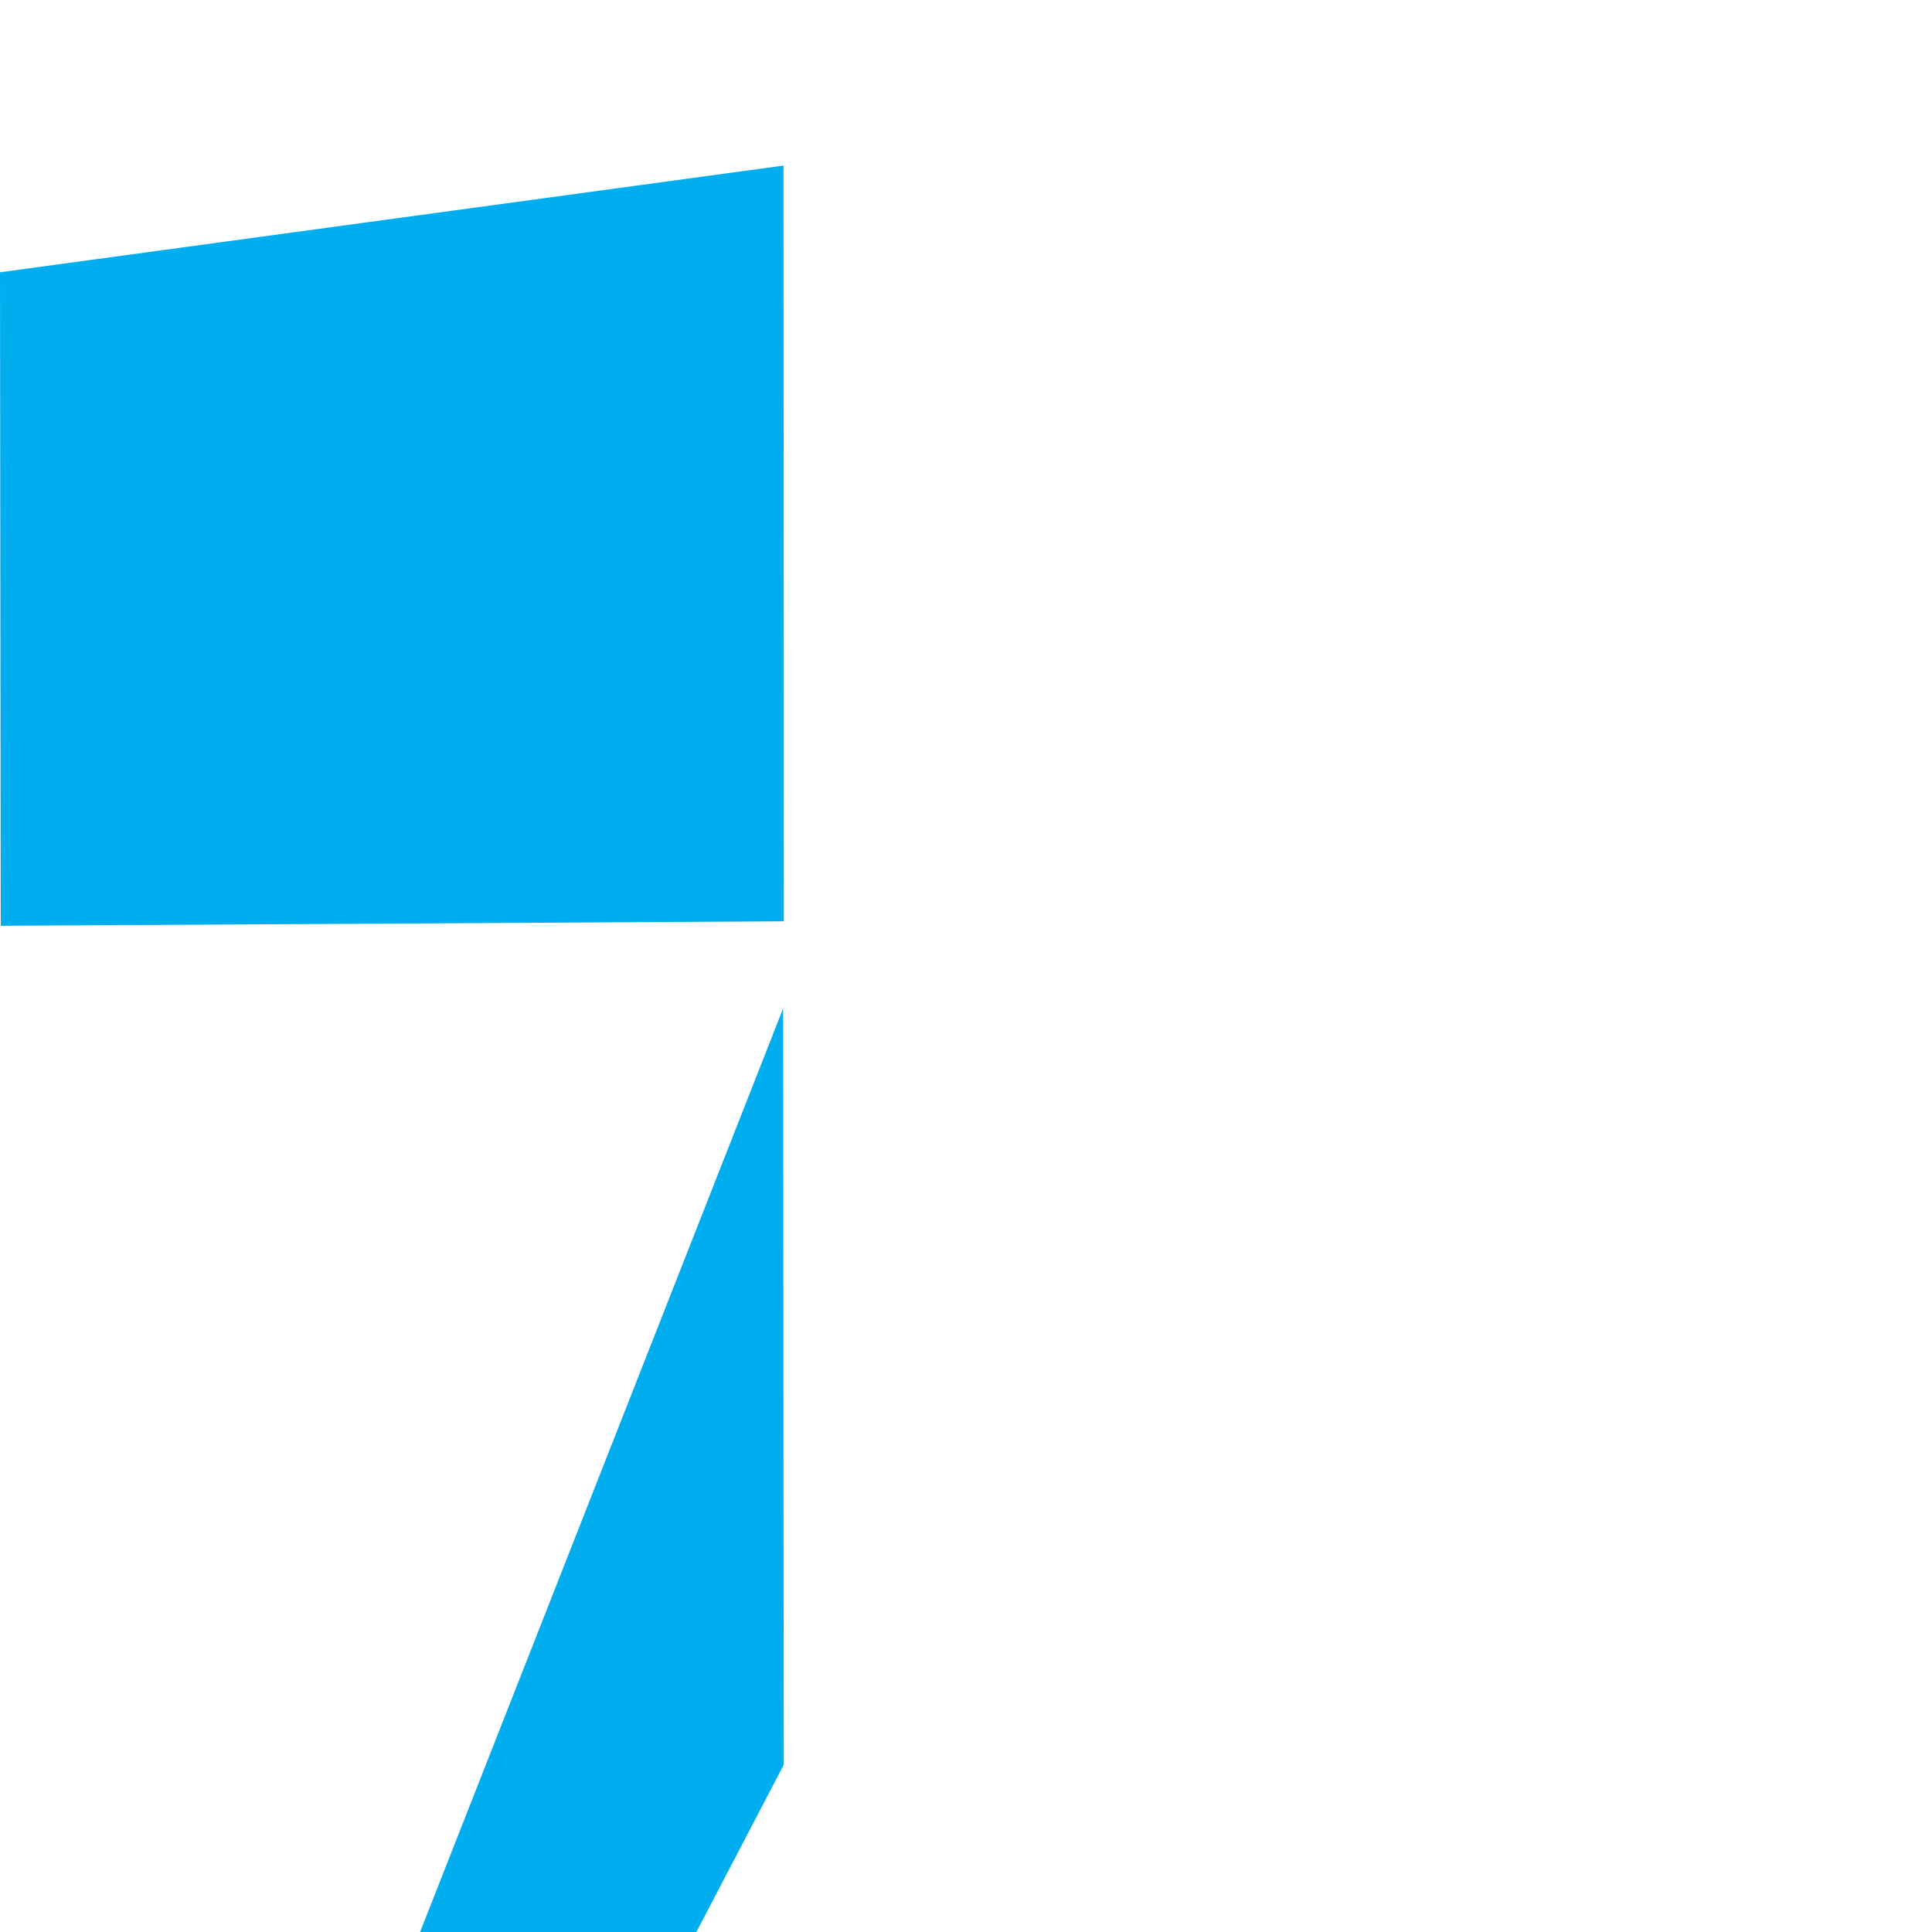
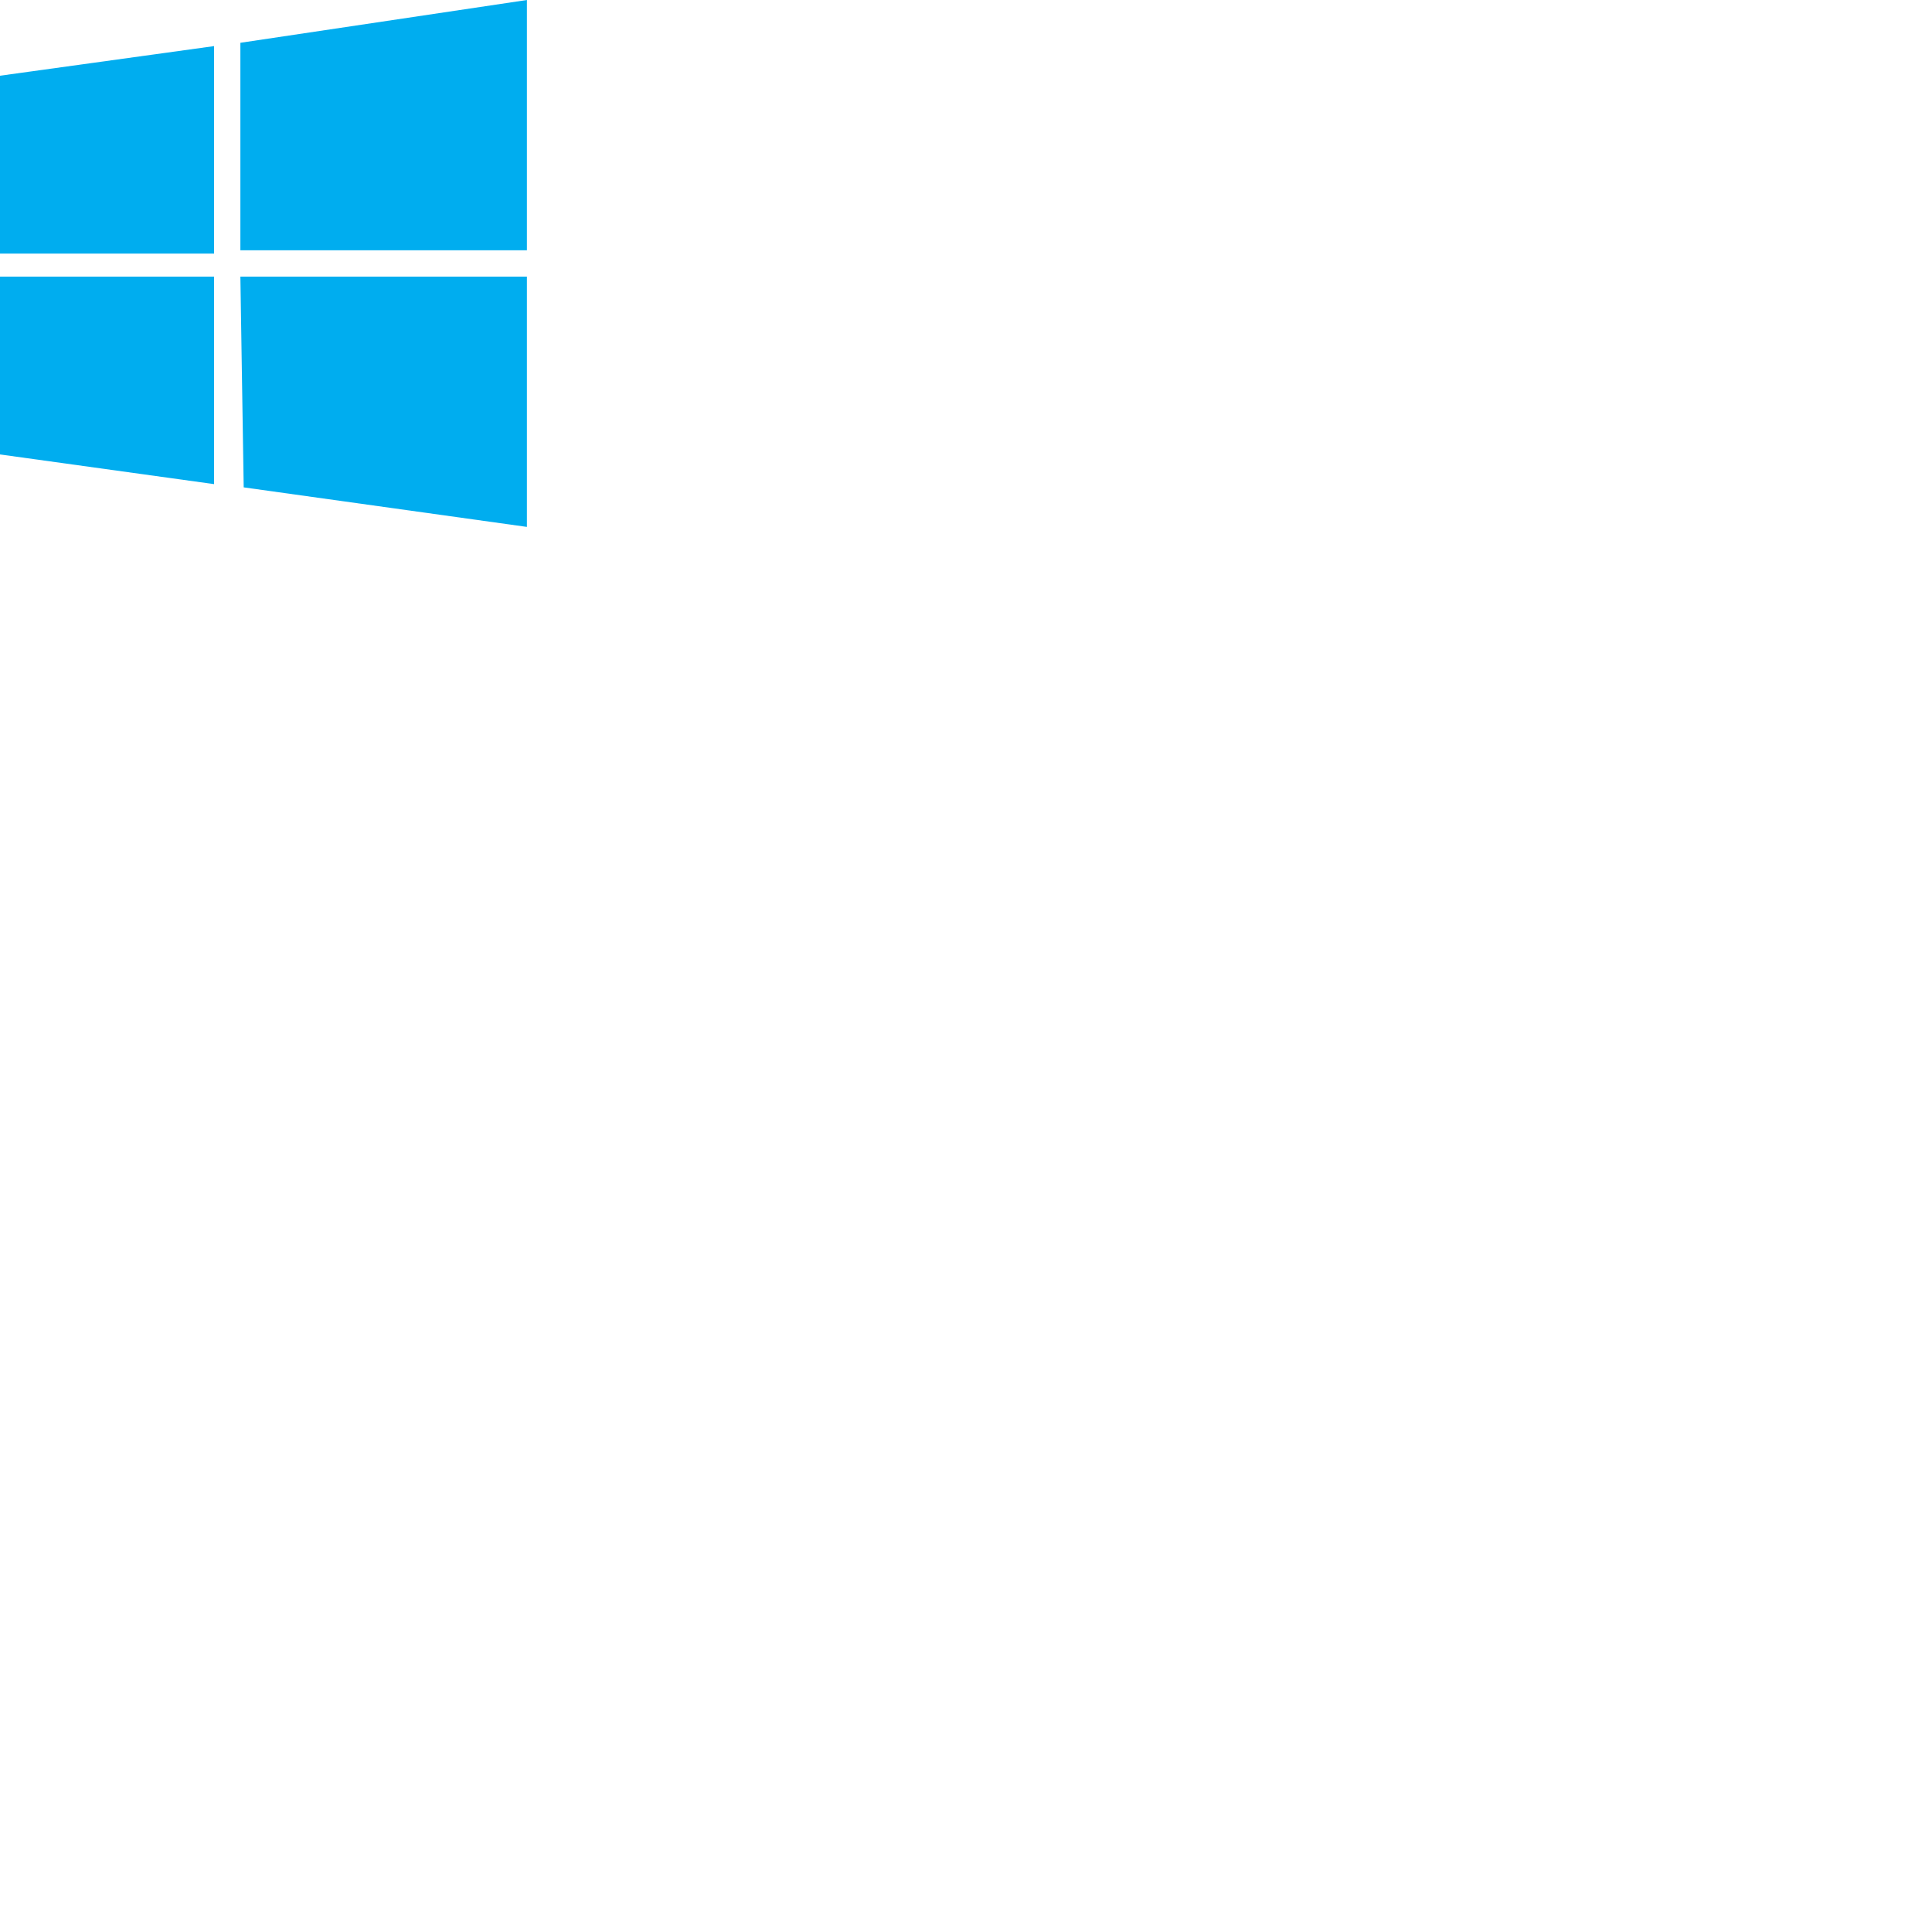
<svg xmlns="http://www.w3.org/2000/svg" version="1.1" height="88" width="88">
-   <path fill="#00adef" d="m0,12.402,35.687-4.86,0.016,34.423-35.67,0.203zm35.67,33.529,0.028,34.453-35       67-4.904-0.002-29.78zm4.326-39.025,47.318-6.906,0,41.527-47.318,0.376zm47.329,39.       49-0.011,41.34-47.318-6.678-0.066-34.739z" />
+   <path fill="#00adef" d="M0 3.449L9.75 2.1v9.451H0m10.949-9.602L24 0v11.4H10.949M0 12.6h9.75v9.451L0 20.699M10.949 12.6H24V24l-12.9-1.801" />
</svg>
